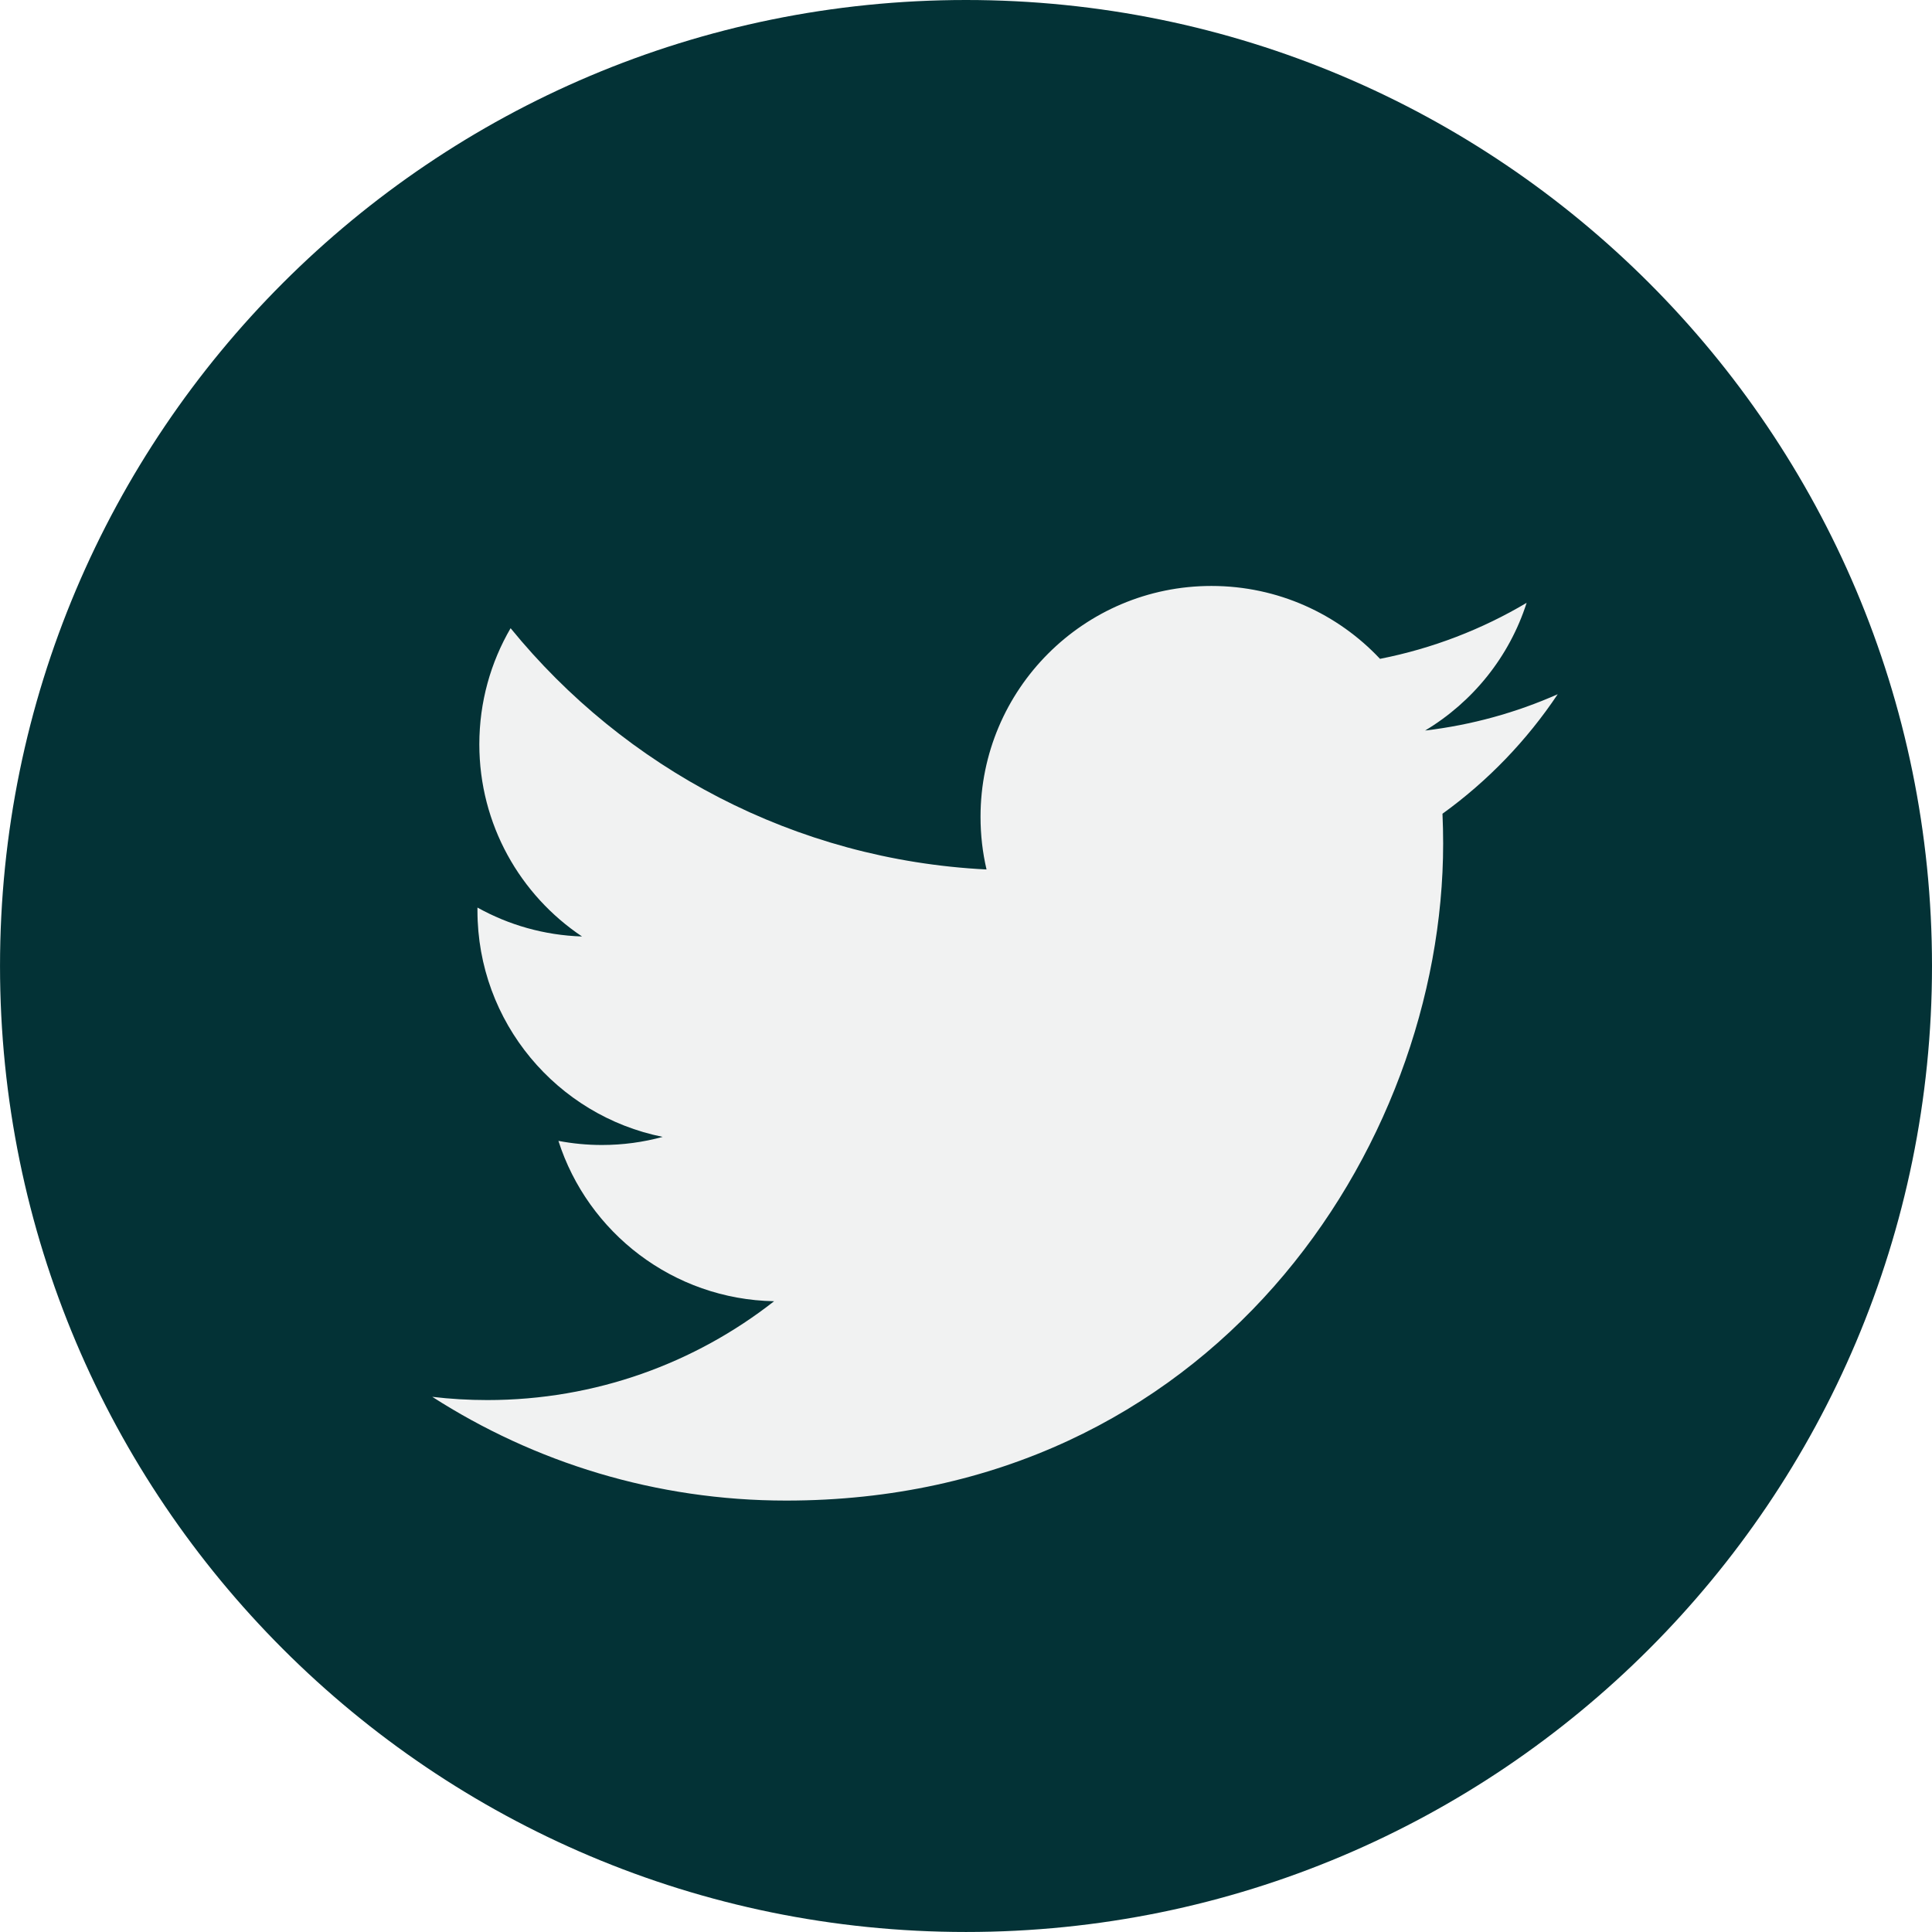
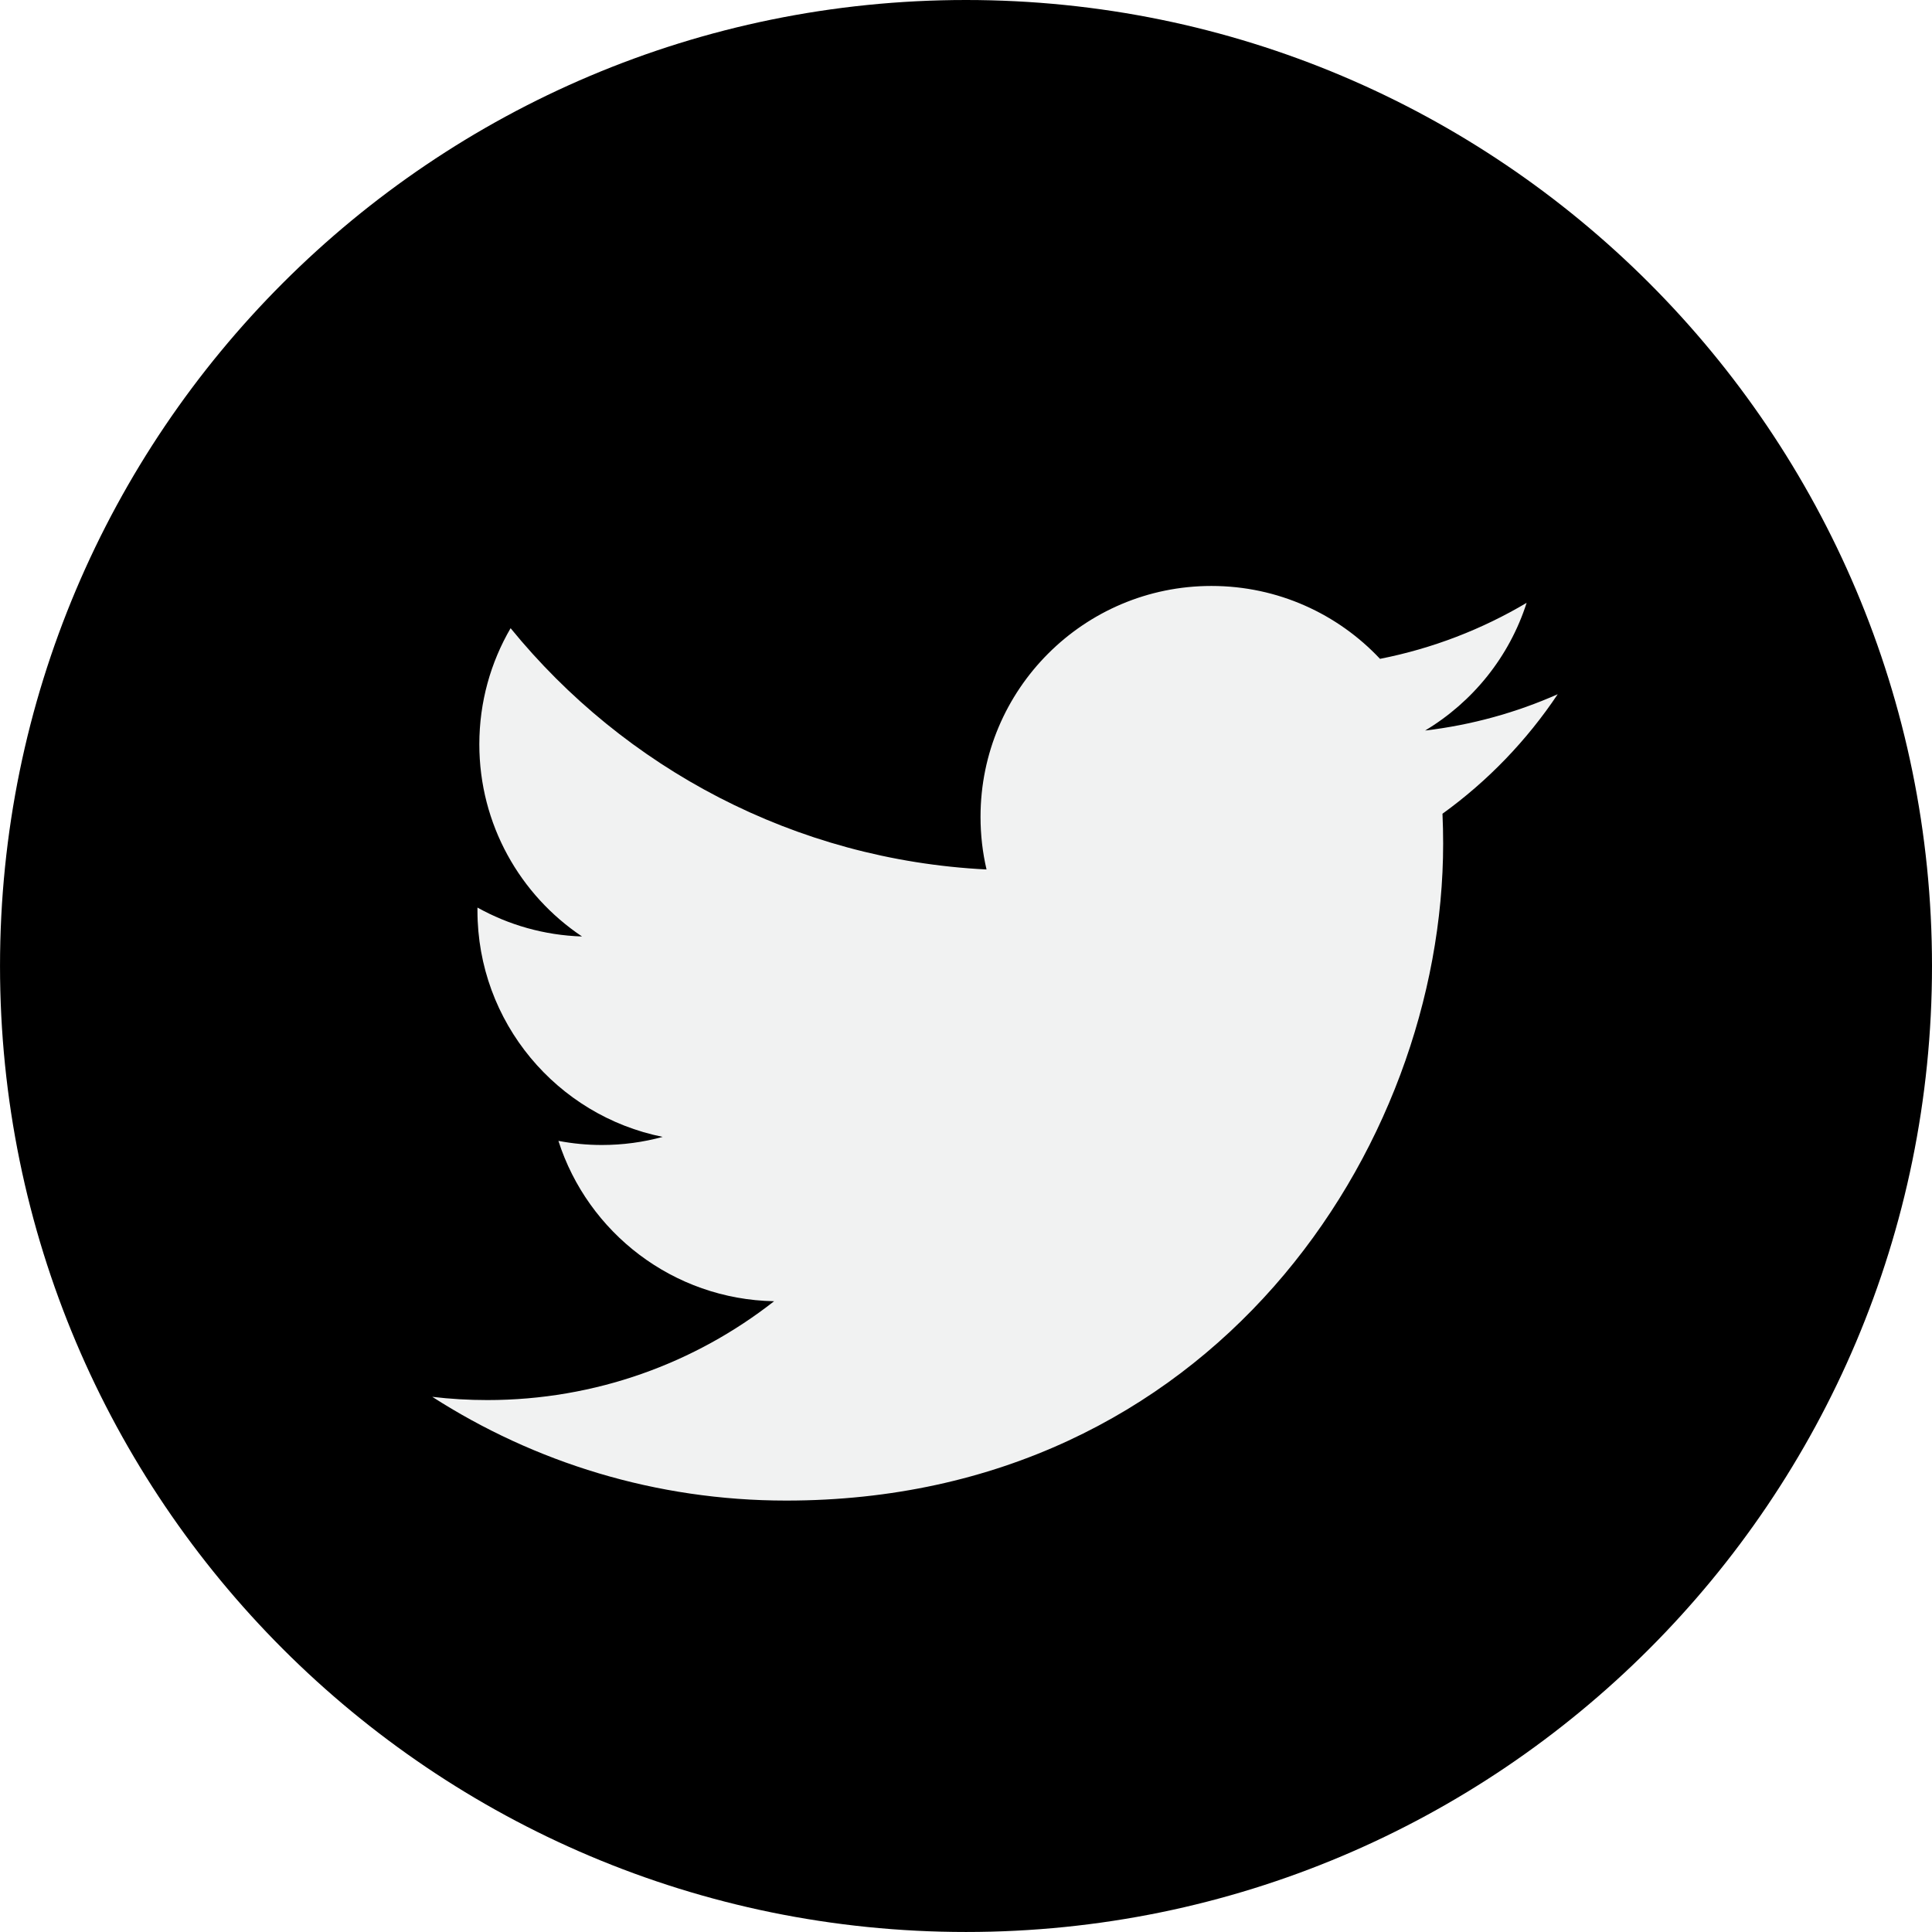
<svg xmlns="http://www.w3.org/2000/svg" id="Capa_1" style="enable-background:new 0 0 112.197 112.197;" version="1.1" viewBox="0 0 112.197 112.197" xml:space="preserve">
  <g>
-     <circle cx="56.099" cy="56.098" r="56.098" style="fill:#033236;" />
+     <circle cx="56.099" cy="56.098" r="56.098" style="fill:black;" />
    <g>
      <path d="M90.461,40.316c-2.404,1.066-4.99,1.787-7.702,2.109c2.769-1.659,4.894-4.284,5.897-7.417    c-2.591,1.537-5.462,2.652-8.515,3.253c-2.446-2.605-5.931-4.233-9.79-4.233c-7.404,0-13.409,6.005-13.409,13.409    c0,1.051,0.119,2.074,0.349,3.056c-11.144-0.559-21.025-5.897-27.639-14.012c-1.154,1.98-1.816,4.285-1.816,6.742    c0,4.651,2.369,8.757,5.965,11.161c-2.197-0.069-4.266-0.672-6.073-1.679c-0.001,0.057-0.001,0.114-0.001,0.17    c0,6.497,4.624,11.916,10.757,13.147c-1.124,0.308-2.311,0.471-3.532,0.471c-0.866,0-1.705-0.083-2.523-0.239    c1.706,5.326,6.657,9.203,12.526,9.312c-4.59,3.597-10.371,5.74-16.655,5.74c-1.08,0-2.15-0.063-3.197-0.188    c5.931,3.806,12.981,6.025,20.553,6.025c24.664,0,38.152-20.432,38.152-38.153c0-0.581-0.013-1.16-0.039-1.734    C86.391,45.366,88.664,43.005,90.461,40.316L90.461,40.316z" style="fill:#F1F2F2;" />
    </g>
  </g>
  <g />
  <g />
  <g />
  <g />
  <g />
  <g />
  <g />
  <g />
  <g />
  <g />
  <g />
  <g />
  <g />
  <g />
  <g />
</svg>
